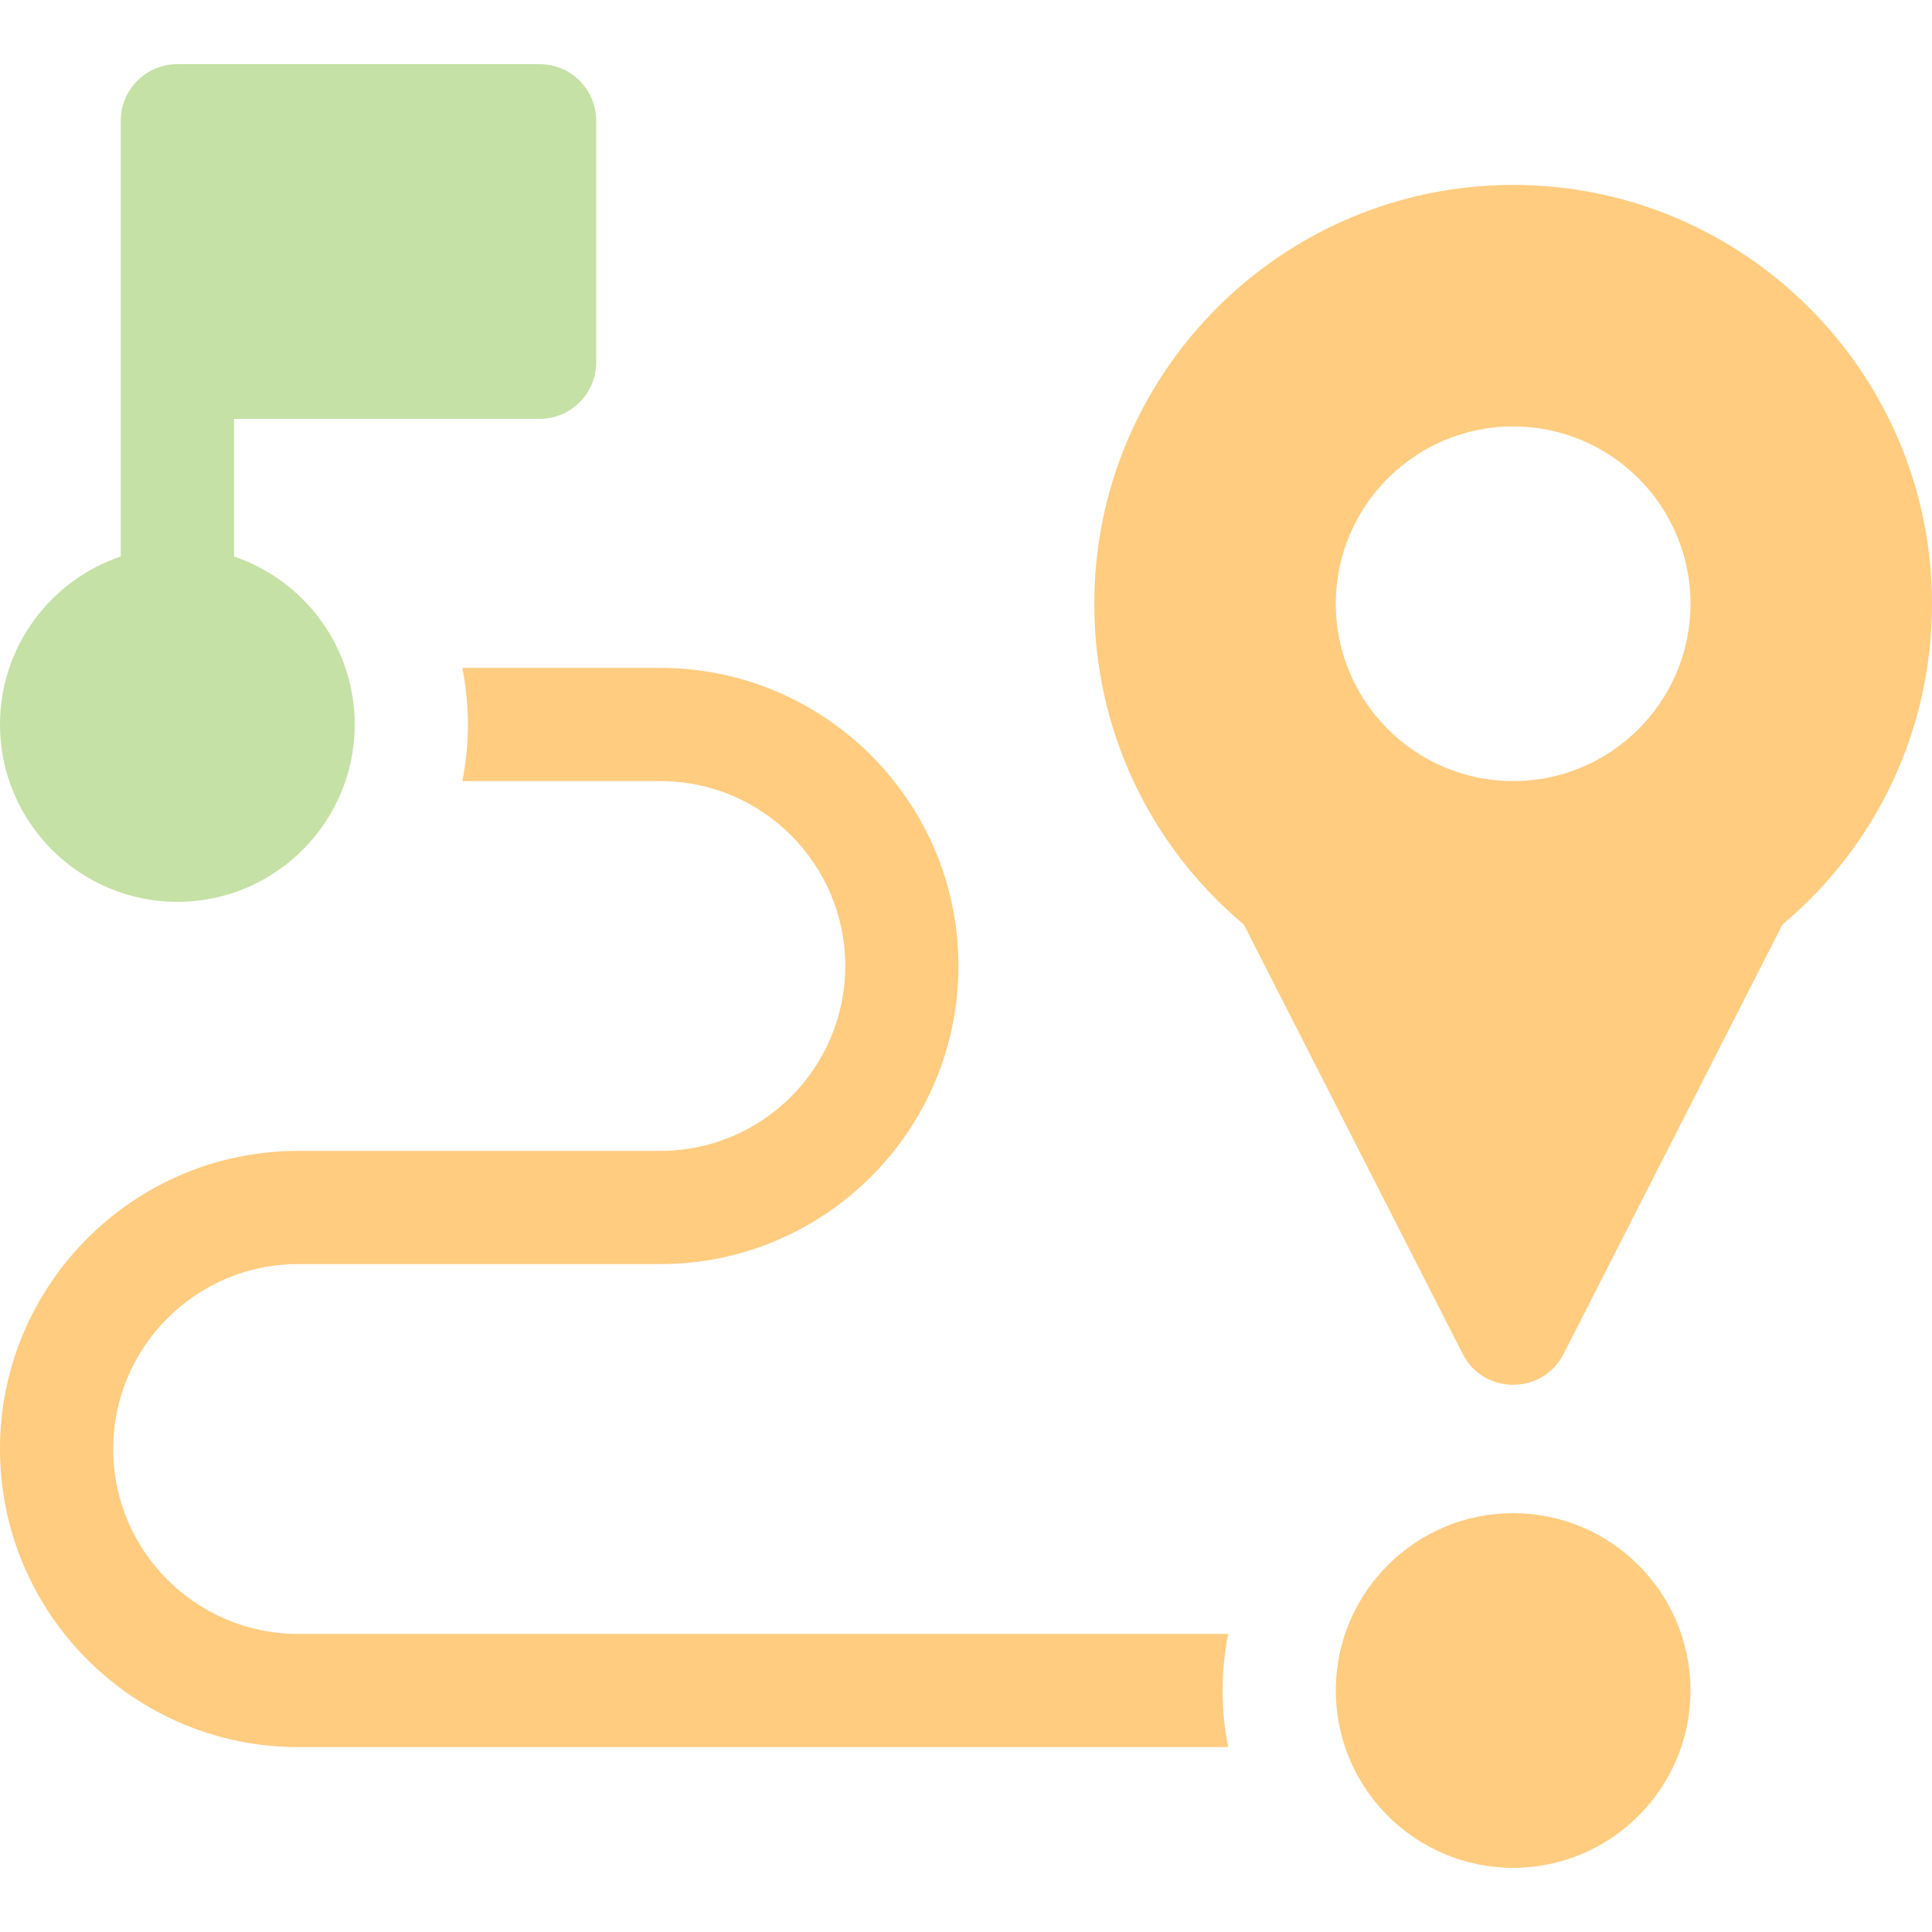
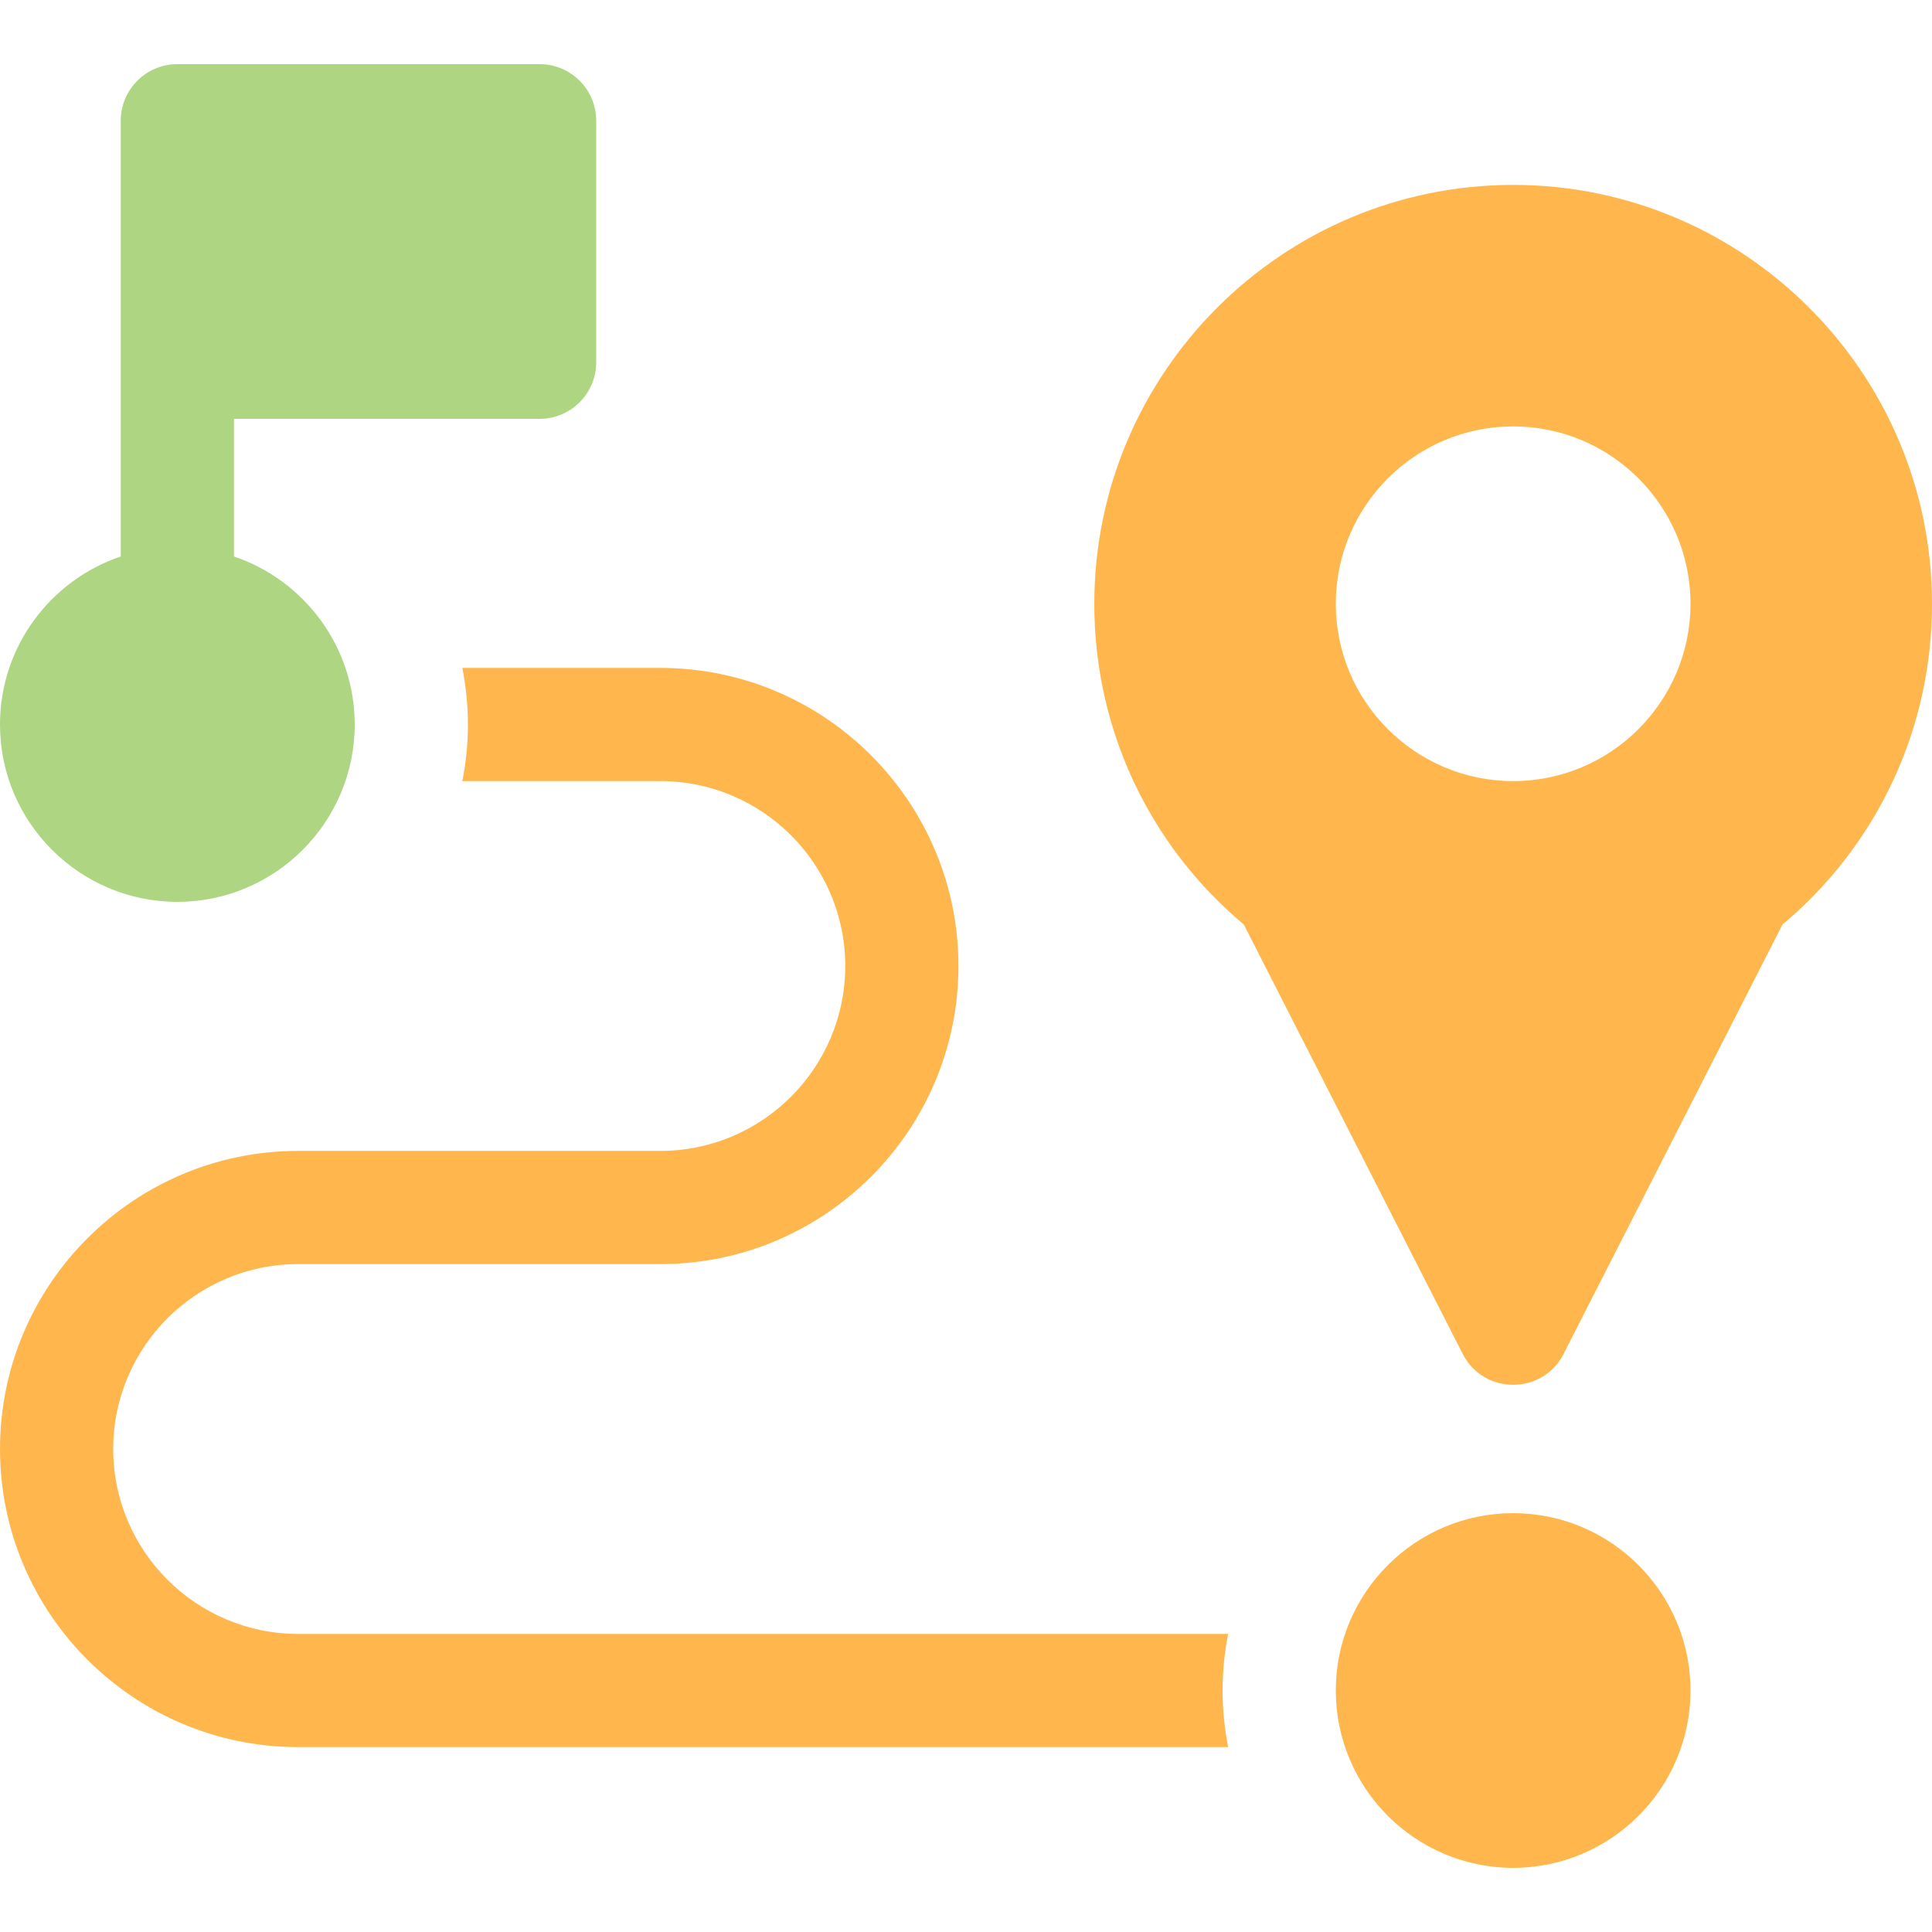
<svg xmlns="http://www.w3.org/2000/svg" width="136" height="136" viewBox="0 0 136 136" fill="none">
-   <path d="M86.455 115.016H20.984C13.807 115.016 7.969 109.177 7.969 102C7.969 94.823 13.807 88.984 20.984 88.984H46.484C58.055 88.984 67.469 79.571 67.469 68C67.469 56.429 58.055 47.016 46.484 47.016H32.545C32.801 48.305 32.938 49.636 32.938 51C32.938 52.364 32.801 53.695 32.545 54.984H46.484C53.661 54.984 59.5 60.823 59.5 68C59.5 75.177 53.661 81.016 46.484 81.016H20.984C9.413 81.016 0 90.429 0 102C0 113.571 9.413 122.984 20.984 122.984H86.455C86.199 121.695 86.062 120.363 86.062 119C86.062 117.637 86.199 116.305 86.455 115.016Z" fill="#FFCC80" />
-   <path d="M106.516 106.516C99.632 106.516 94.031 112.116 94.031 119C94.031 125.884 99.632 131.484 106.516 131.484C113.4 131.484 119 125.884 119 119C119 112.116 113.4 106.516 106.516 106.516Z" fill="#FFCC80" />
-   <path d="M37.984 4.516H12.484C10.284 4.516 8.5 6.3 8.5 8.5C8.5 11.791 8.5 35.843 8.5 39.172C3.565 40.839 0 45.509 0 51C0 57.884 5.6 63.484 12.484 63.484C19.368 63.484 24.969 57.884 24.969 51C24.969 45.509 21.404 40.839 16.469 39.172V29.484H37.984C40.185 29.484 41.969 27.7 41.969 25.5V8.5C41.969 6.3 40.185 4.516 37.984 4.516Z" fill="#C5E1A5" />
-   <path d="M106.516 13.016C90.258 13.016 77.031 26.242 77.031 42.5C77.031 51.279 80.856 59.459 87.557 65.082L102.966 95.309C104.442 98.204 108.59 98.204 110.065 95.309L125.474 65.082C132.175 59.459 136 51.279 136 42.5C136 26.242 122.773 13.016 106.516 13.016ZM106.516 54.984C99.632 54.984 94.031 49.384 94.031 42.5C94.031 35.616 99.632 30.016 106.516 30.016C113.4 30.016 119 35.616 119 42.5C119 49.384 113.4 54.984 106.516 54.984Z" fill="#FFCC80" />
+   <path d="M86.455 115.016H20.984C13.807 115.016 7.969 109.177 7.969 102C7.969 94.823 13.807 88.984 20.984 88.984H46.484C58.055 88.984 67.469 79.571 67.469 68C67.469 56.429 58.055 47.016 46.484 47.016H32.545C32.801 48.305 32.938 49.636 32.938 51C32.938 52.364 32.801 53.695 32.545 54.984H46.484C53.661 54.984 59.5 60.823 59.5 68C59.5 75.177 53.661 81.016 46.484 81.016H20.984C9.413 81.016 0 90.429 0 102C0 113.571 9.413 122.984 20.984 122.984H86.455C86.199 121.695 86.062 120.363 86.062 119C86.062 117.637 86.199 116.305 86.455 115.016Z" fill="#FFB74D" />
+   <path d="M106.516 106.516C99.632 106.516 94.031 112.116 94.031 119C94.031 125.884 99.632 131.484 106.516 131.484C113.4 131.484 119 125.884 119 119C119 112.116 113.4 106.516 106.516 106.516Z" fill="#FFB74D" />
+   <path d="M37.984 4.516H12.484C10.284 4.516 8.5 6.3 8.5 8.5C8.5 11.791 8.5 35.843 8.5 39.172C3.565 40.839 0 45.509 0 51C0 57.884 5.6 63.484 12.484 63.484C19.368 63.484 24.969 57.884 24.969 51C24.969 45.509 21.404 40.839 16.469 39.172V29.484H37.984C40.185 29.484 41.969 27.7 41.969 25.5V8.5C41.969 6.3 40.185 4.516 37.984 4.516Z" fill="#AED581" />
+   <path d="M106.516 13.016C90.258 13.016 77.031 26.242 77.031 42.5C77.031 51.279 80.856 59.459 87.557 65.082L102.966 95.309C104.442 98.204 108.59 98.204 110.065 95.309L125.474 65.082C132.175 59.459 136 51.279 136 42.5C136 26.242 122.773 13.016 106.516 13.016ZM106.516 54.984C99.632 54.984 94.031 49.384 94.031 42.5C94.031 35.616 99.632 30.016 106.516 30.016C113.4 30.016 119 35.616 119 42.5C119 49.384 113.4 54.984 106.516 54.984Z" fill="#FFB74D" />
</svg>
